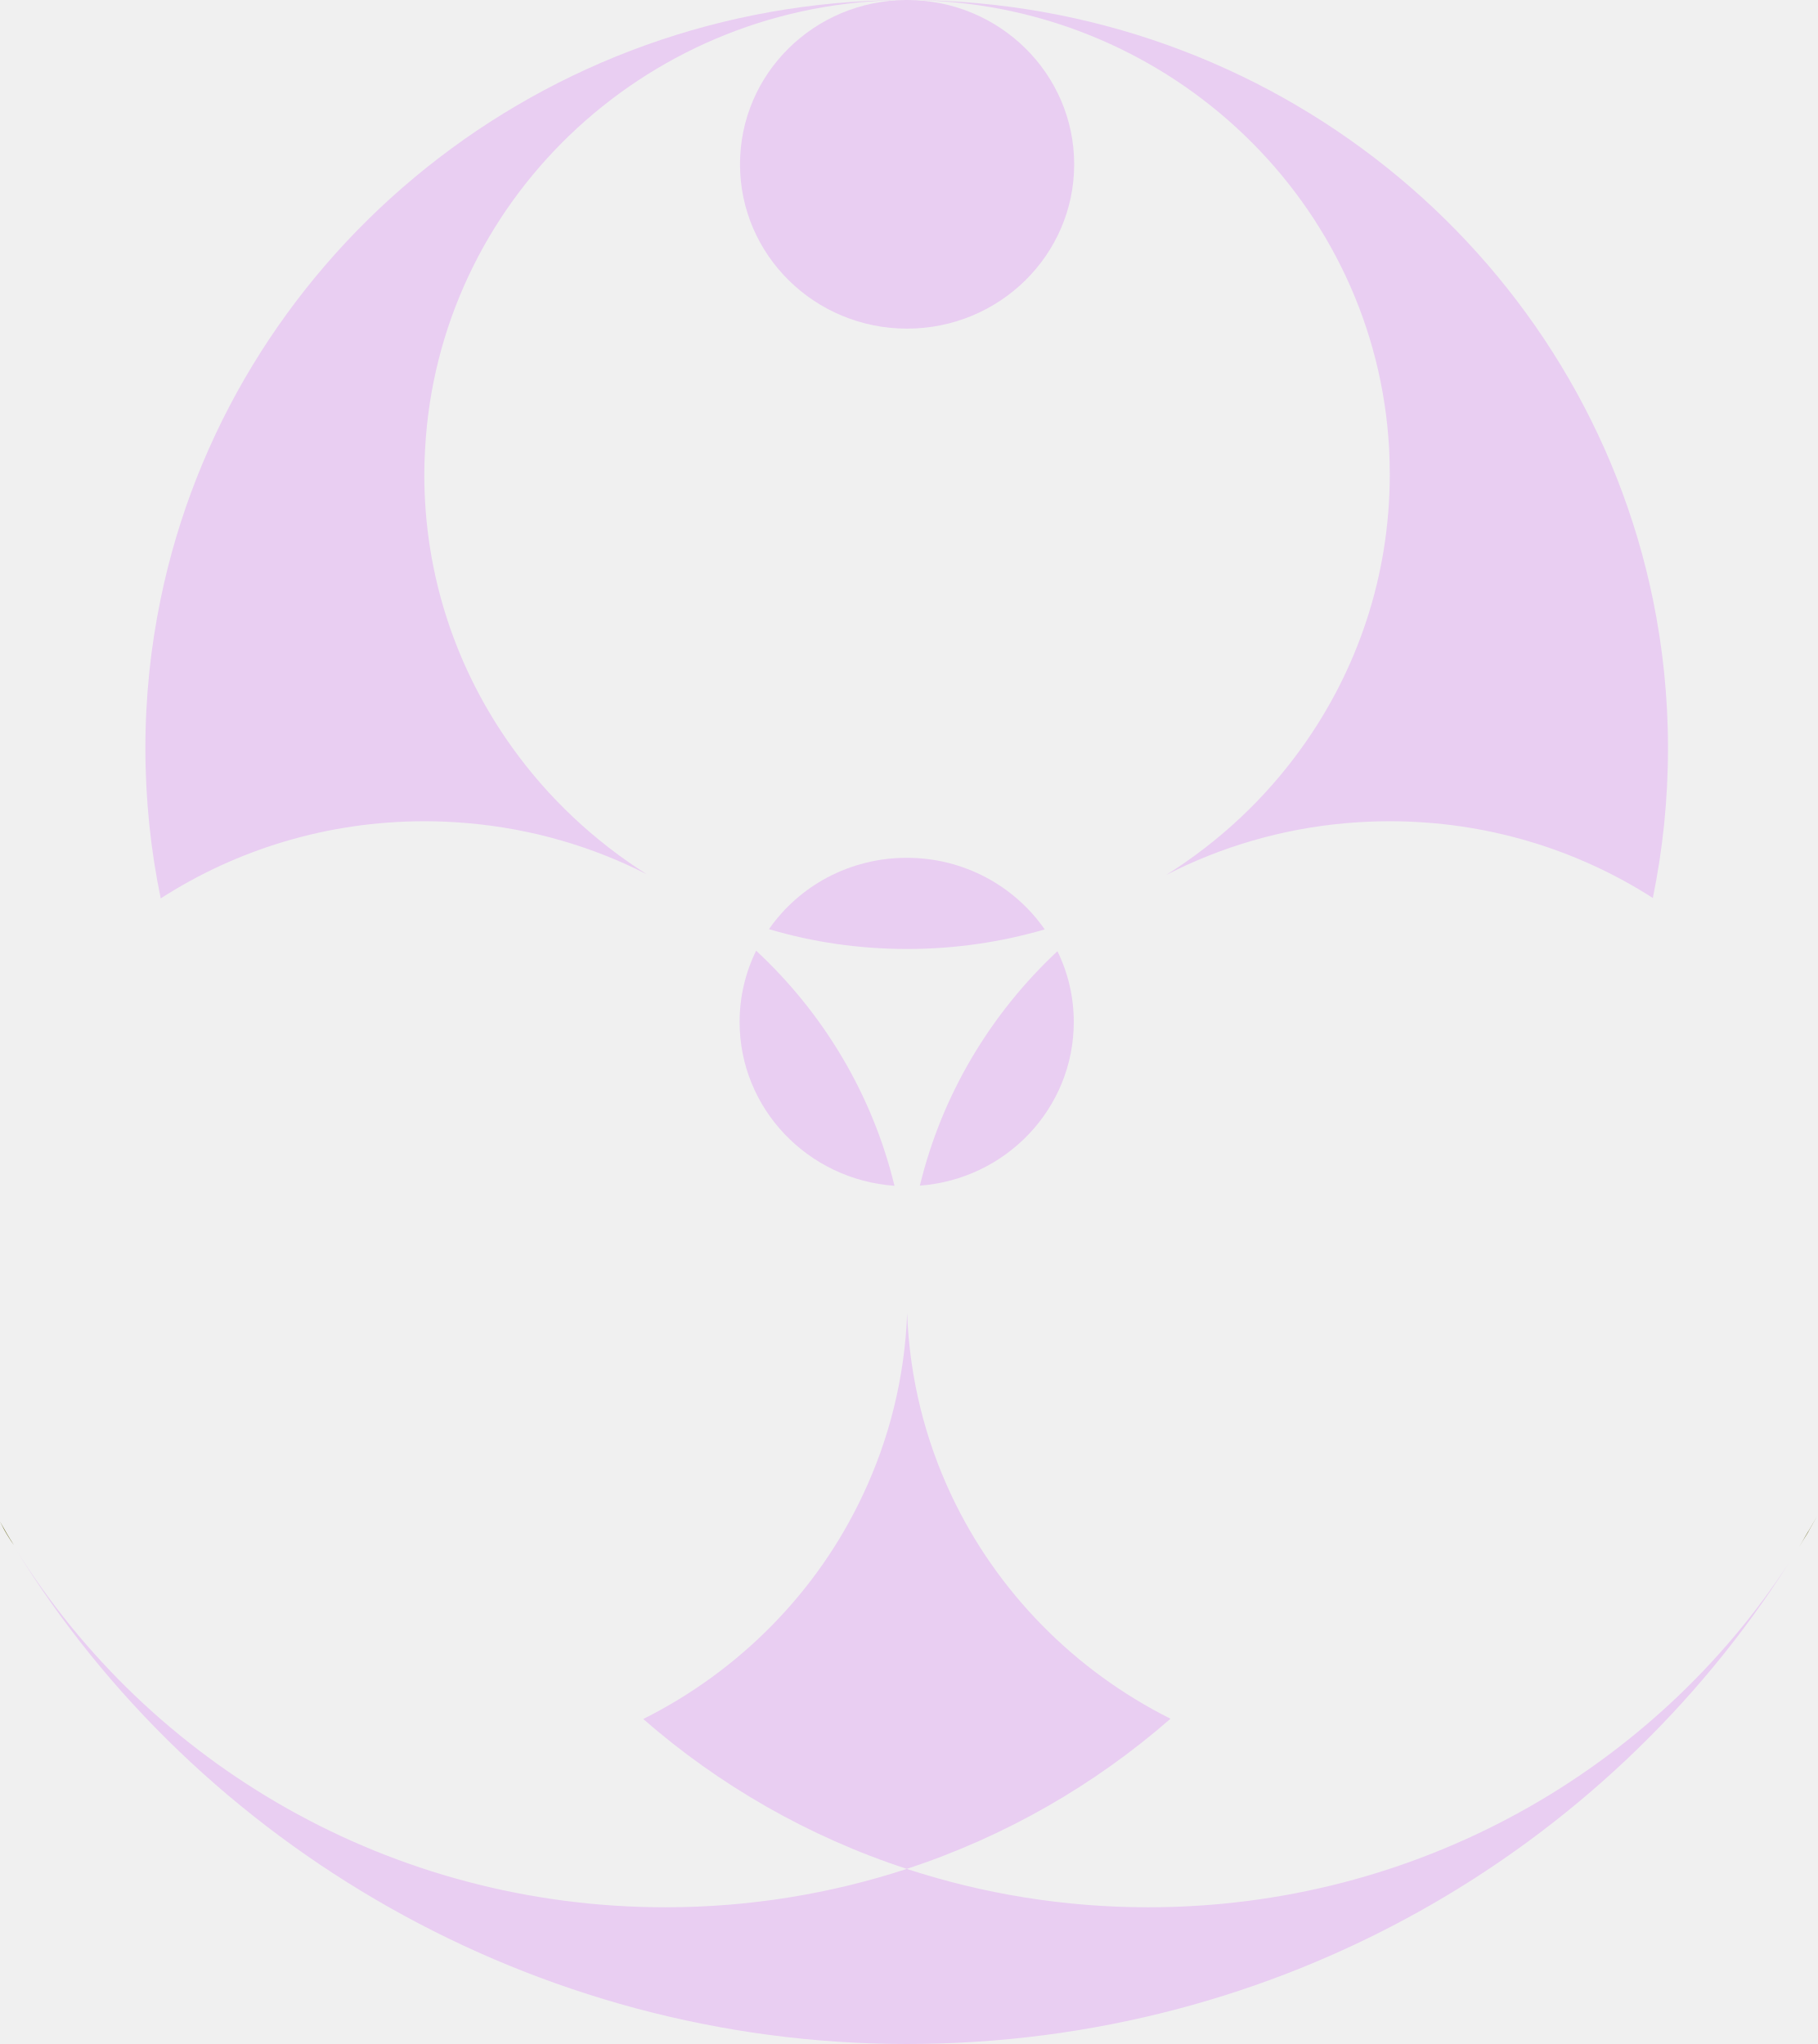
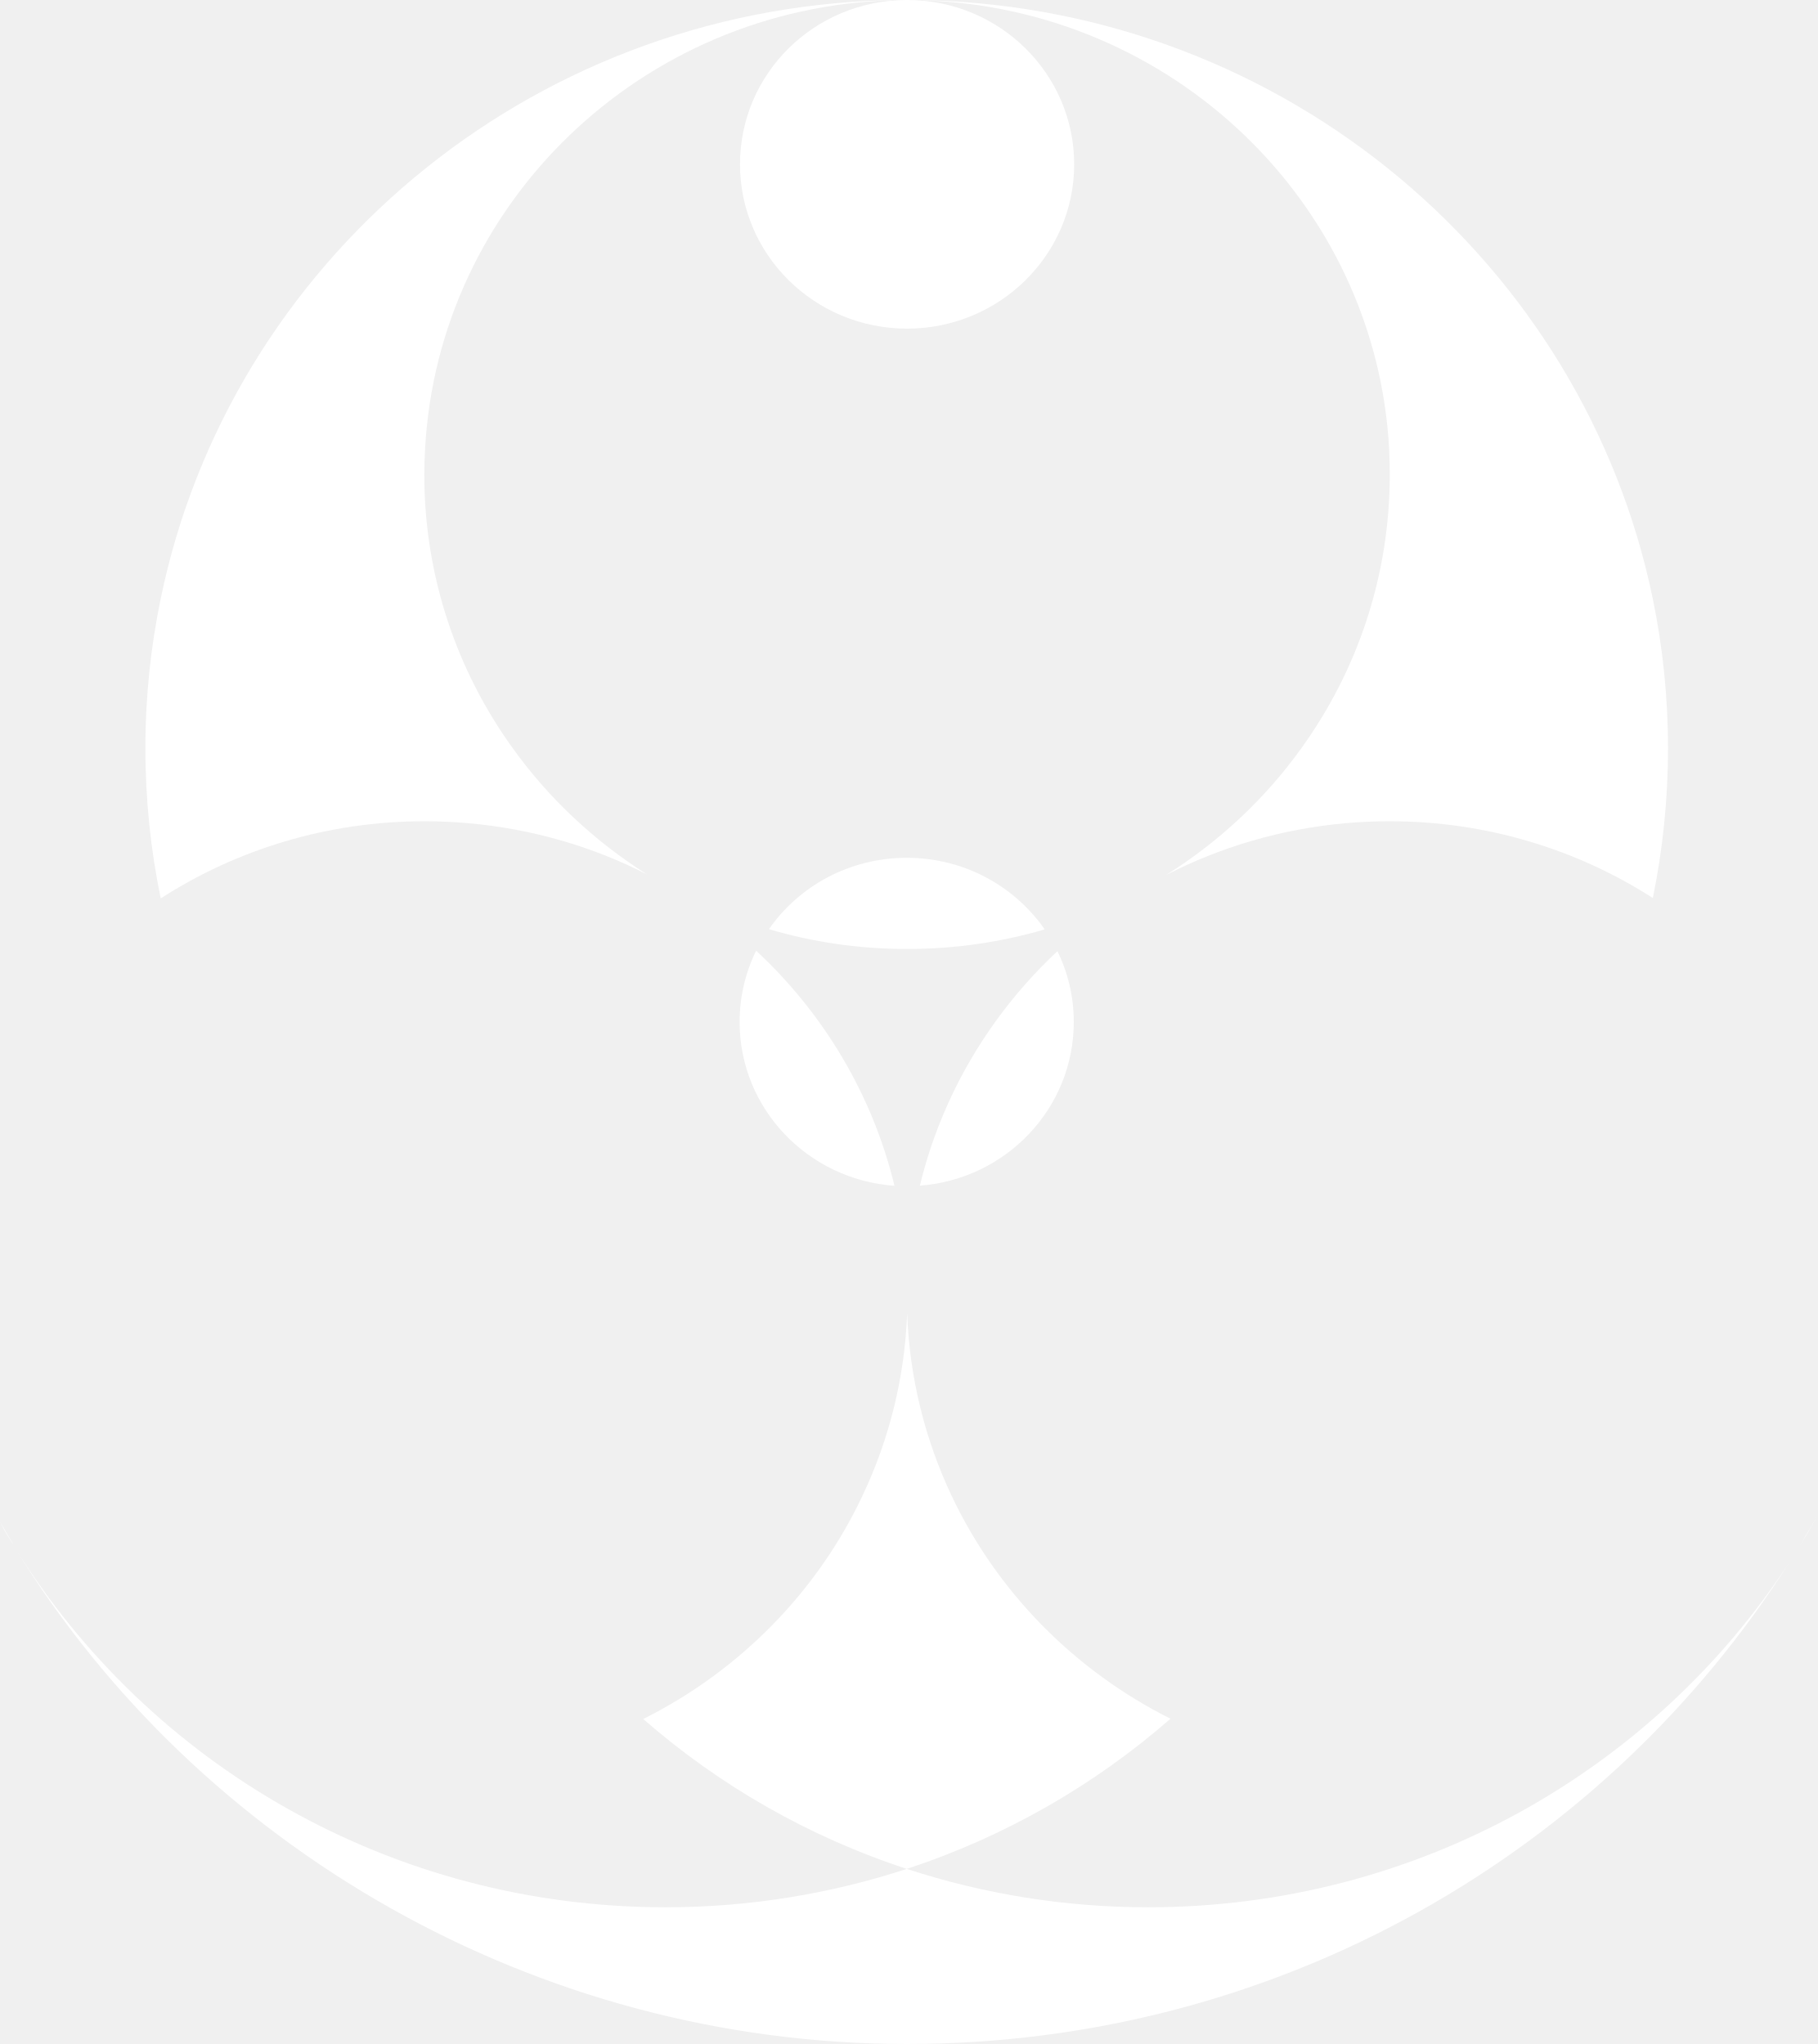
<svg xmlns="http://www.w3.org/2000/svg" width="32" height="36" viewBox="0 0 32 36" fill="none">
-   <path d="M32 26.695C31.949 26.788 31.896 26.881 31.843 26.974C31.841 26.976 31.841 26.979 31.841 26.981C31.785 27.069 31.732 27.16 31.677 27.248C31.716 27.183 31.756 27.117 31.792 27.051C31.818 27.01 31.841 26.972 31.864 26.931C31.91 26.854 31.956 26.774 32 26.695Z" fill="#6D6D24" />
-   <path d="M31.506 27.516C28.275 32.612 22.524 36 15.967 36C9.409 36 3.478 32.505 0.274 27.278C2.627 31.065 6.874 33.592 11.718 33.592C13.203 33.592 14.631 33.353 15.967 32.916C17.302 33.353 18.73 33.592 20.215 33.592C24.958 33.592 29.124 31.172 31.506 27.516Z" fill="#E9CEF2" />
-   <path d="M11.39 15.399C10.431 14.909 9.365 14.596 8.237 14.498C7.988 14.476 7.734 14.464 7.478 14.464C5.762 14.464 4.166 14.963 2.83 15.823C2.653 14.97 2.56 14.083 2.56 13.178C2.56 12.274 2.653 11.4 2.828 10.552C4.041 4.647 9.275 0.17 15.602 0.005H15.621C15.644 0.002 15.667 0.002 15.69 0.002C15.699 0.005 15.71 0.005 15.722 0.005C11.296 0.129 7.718 3.581 7.485 7.906C7.476 8.055 7.471 8.205 7.471 8.357C7.471 10.149 8.043 11.806 9.019 13.165C9.653 14.052 10.461 14.811 11.39 15.399Z" fill="#E9CEF2" />
-   <path d="M29.37 13.178C29.37 14.081 29.278 14.963 29.103 15.816C27.77 14.961 26.176 14.464 24.466 14.464C24.208 14.464 23.952 14.476 23.698 14.498C22.566 14.598 21.496 14.916 20.534 15.41C21.47 14.823 22.28 14.063 22.919 13.172C23.897 11.811 24.471 10.151 24.471 8.357C24.471 8.207 24.466 8.058 24.46 7.908C24.227 3.585 20.649 0.132 16.225 0.005C16.259 0.002 16.296 0.005 16.331 0.005C22.656 0.17 27.887 4.645 29.103 10.55C29.278 11.398 29.37 12.278 29.37 13.178Z" fill="#E9CEF2" />
-   <path d="M20.61 30.271C19.274 31.439 17.699 32.346 15.967 32.916C14.234 32.349 12.661 31.442 11.326 30.276C13.021 29.428 14.391 28.038 15.191 26.334C15.655 25.352 15.93 24.271 15.973 23.13C16.015 24.271 16.29 25.355 16.751 26.334C17.551 28.033 18.917 29.423 20.61 30.271Z" fill="#E9CEF2" />
-   <path d="M18.914 2.894C18.914 4.49 17.597 5.788 15.971 5.788C14.345 5.788 13.03 4.49 13.03 2.894C13.03 1.297 14.336 0.011 15.95 0H15.976C17.6 0.002 18.914 1.299 18.914 2.894Z" fill="#E9CEF2" />
-   <path d="M0.245 27.212C0.21 27.167 0.18 27.119 0.15 27.071C0.122 27.028 0.097 26.983 0.072 26.94C0.046 26.892 0.023 26.847 0 26.799C0.078 26.938 0.159 27.081 0.245 27.212Z" fill="#6D6D24" />
-   <path d="M15.75 20.885C14.225 20.776 13.023 19.526 13.023 18C13.023 17.551 13.127 17.125 13.314 16.744C14.497 17.843 15.36 19.274 15.75 20.885Z" fill="#E9CEF2" />
-   <path d="M18.395 16.369C17.627 16.594 16.813 16.714 15.971 16.714C15.129 16.714 14.31 16.594 13.54 16.365C14.068 15.605 14.959 15.108 15.967 15.108C16.975 15.108 17.865 15.607 18.395 16.369Z" fill="#E9CEF2" />
-   <path d="M18.907 18C18.907 19.522 17.713 20.769 16.197 20.882C16.585 19.277 17.443 17.853 18.619 16.753C18.804 17.131 18.907 17.553 18.907 18Z" fill="#E9CEF2" />
+   <path d="M32 26.695C31.949 26.788 31.896 26.881 31.843 26.974C31.841 26.976 31.841 26.979 31.841 26.981C31.785 27.069 31.732 27.16 31.677 27.248C31.716 27.183 31.756 27.117 31.792 27.051C31.818 27.01 31.841 26.972 31.864 26.931C31.91 26.854 31.956 26.774 32 26.695Z" fill="#FFF" />
+   <path d="M31.506 27.516C28.275 32.612 22.524 36 15.967 36C9.409 36 3.478 32.505 0.274 27.278C2.627 31.065 6.874 33.592 11.718 33.592C13.203 33.592 14.631 33.353 15.967 32.916C17.302 33.353 18.73 33.592 20.215 33.592C24.958 33.592 29.124 31.172 31.506 27.516Z" fill="#FFF" />
+   <path d="M11.39 15.399C10.431 14.909 9.365 14.596 8.237 14.498C7.988 14.476 7.734 14.464 7.478 14.464C5.762 14.464 4.166 14.963 2.83 15.823C2.653 14.97 2.56 14.083 2.56 13.178C2.56 12.274 2.653 11.4 2.828 10.552C4.041 4.647 9.275 0.17 15.602 0.005H15.621C15.644 0.002 15.667 0.002 15.69 0.002C15.699 0.005 15.71 0.005 15.722 0.005C11.296 0.129 7.718 3.581 7.485 7.906C7.476 8.055 7.471 8.205 7.471 8.357C7.471 10.149 8.043 11.806 9.019 13.165C9.653 14.052 10.461 14.811 11.39 15.399Z" fill="#FFF" />
+   <path d="M29.37 13.178C29.37 14.081 29.278 14.963 29.103 15.816C27.77 14.961 26.176 14.464 24.466 14.464C24.208 14.464 23.952 14.476 23.698 14.498C22.566 14.598 21.496 14.916 20.534 15.41C21.47 14.823 22.28 14.063 22.919 13.172C23.897 11.811 24.471 10.151 24.471 8.357C24.471 8.207 24.466 8.058 24.46 7.908C24.227 3.585 20.649 0.132 16.225 0.005C16.259 0.002 16.296 0.005 16.331 0.005C22.656 0.17 27.887 4.645 29.103 10.55C29.278 11.398 29.37 12.278 29.37 13.178Z" fill="#FFF" />
+   <path d="M20.61 30.271C19.274 31.439 17.699 32.346 15.967 32.916C14.234 32.349 12.661 31.442 11.326 30.276C13.021 29.428 14.391 28.038 15.191 26.334C15.655 25.352 15.93 24.271 15.973 23.13C16.015 24.271 16.29 25.355 16.751 26.334C17.551 28.033 18.917 29.423 20.61 30.271Z" fill="#FFF" />
+   <path d="M18.914 2.894C18.914 4.49 17.597 5.788 15.971 5.788C14.345 5.788 13.03 4.49 13.03 2.894C13.03 1.297 14.336 0.011 15.95 0H15.976C17.6 0.002 18.914 1.299 18.914 2.894Z" fill="#FFF" />
+   <path d="M0.245 27.212C0.21 27.167 0.18 27.119 0.15 27.071C0.122 27.028 0.097 26.983 0.072 26.94C0.046 26.892 0.023 26.847 0 26.799C0.078 26.938 0.159 27.081 0.245 27.212Z" fill="#FFF" />
+   <path d="M15.75 20.885C14.225 20.776 13.023 19.526 13.023 18C13.023 17.551 13.127 17.125 13.314 16.744C14.497 17.843 15.36 19.274 15.75 20.885Z" fill="#FFF" />
+   <path d="M18.395 16.369C17.627 16.594 16.813 16.714 15.971 16.714C15.129 16.714 14.31 16.594 13.54 16.365C14.068 15.605 14.959 15.108 15.967 15.108C16.975 15.108 17.865 15.607 18.395 16.369Z" fill="#FFF" />
+   <path d="M18.907 18C18.907 19.522 17.713 20.769 16.197 20.882C16.585 19.277 17.443 17.853 18.619 16.753C18.804 17.131 18.907 17.553 18.907 18Z" fill="#FFF" />
</svg>
